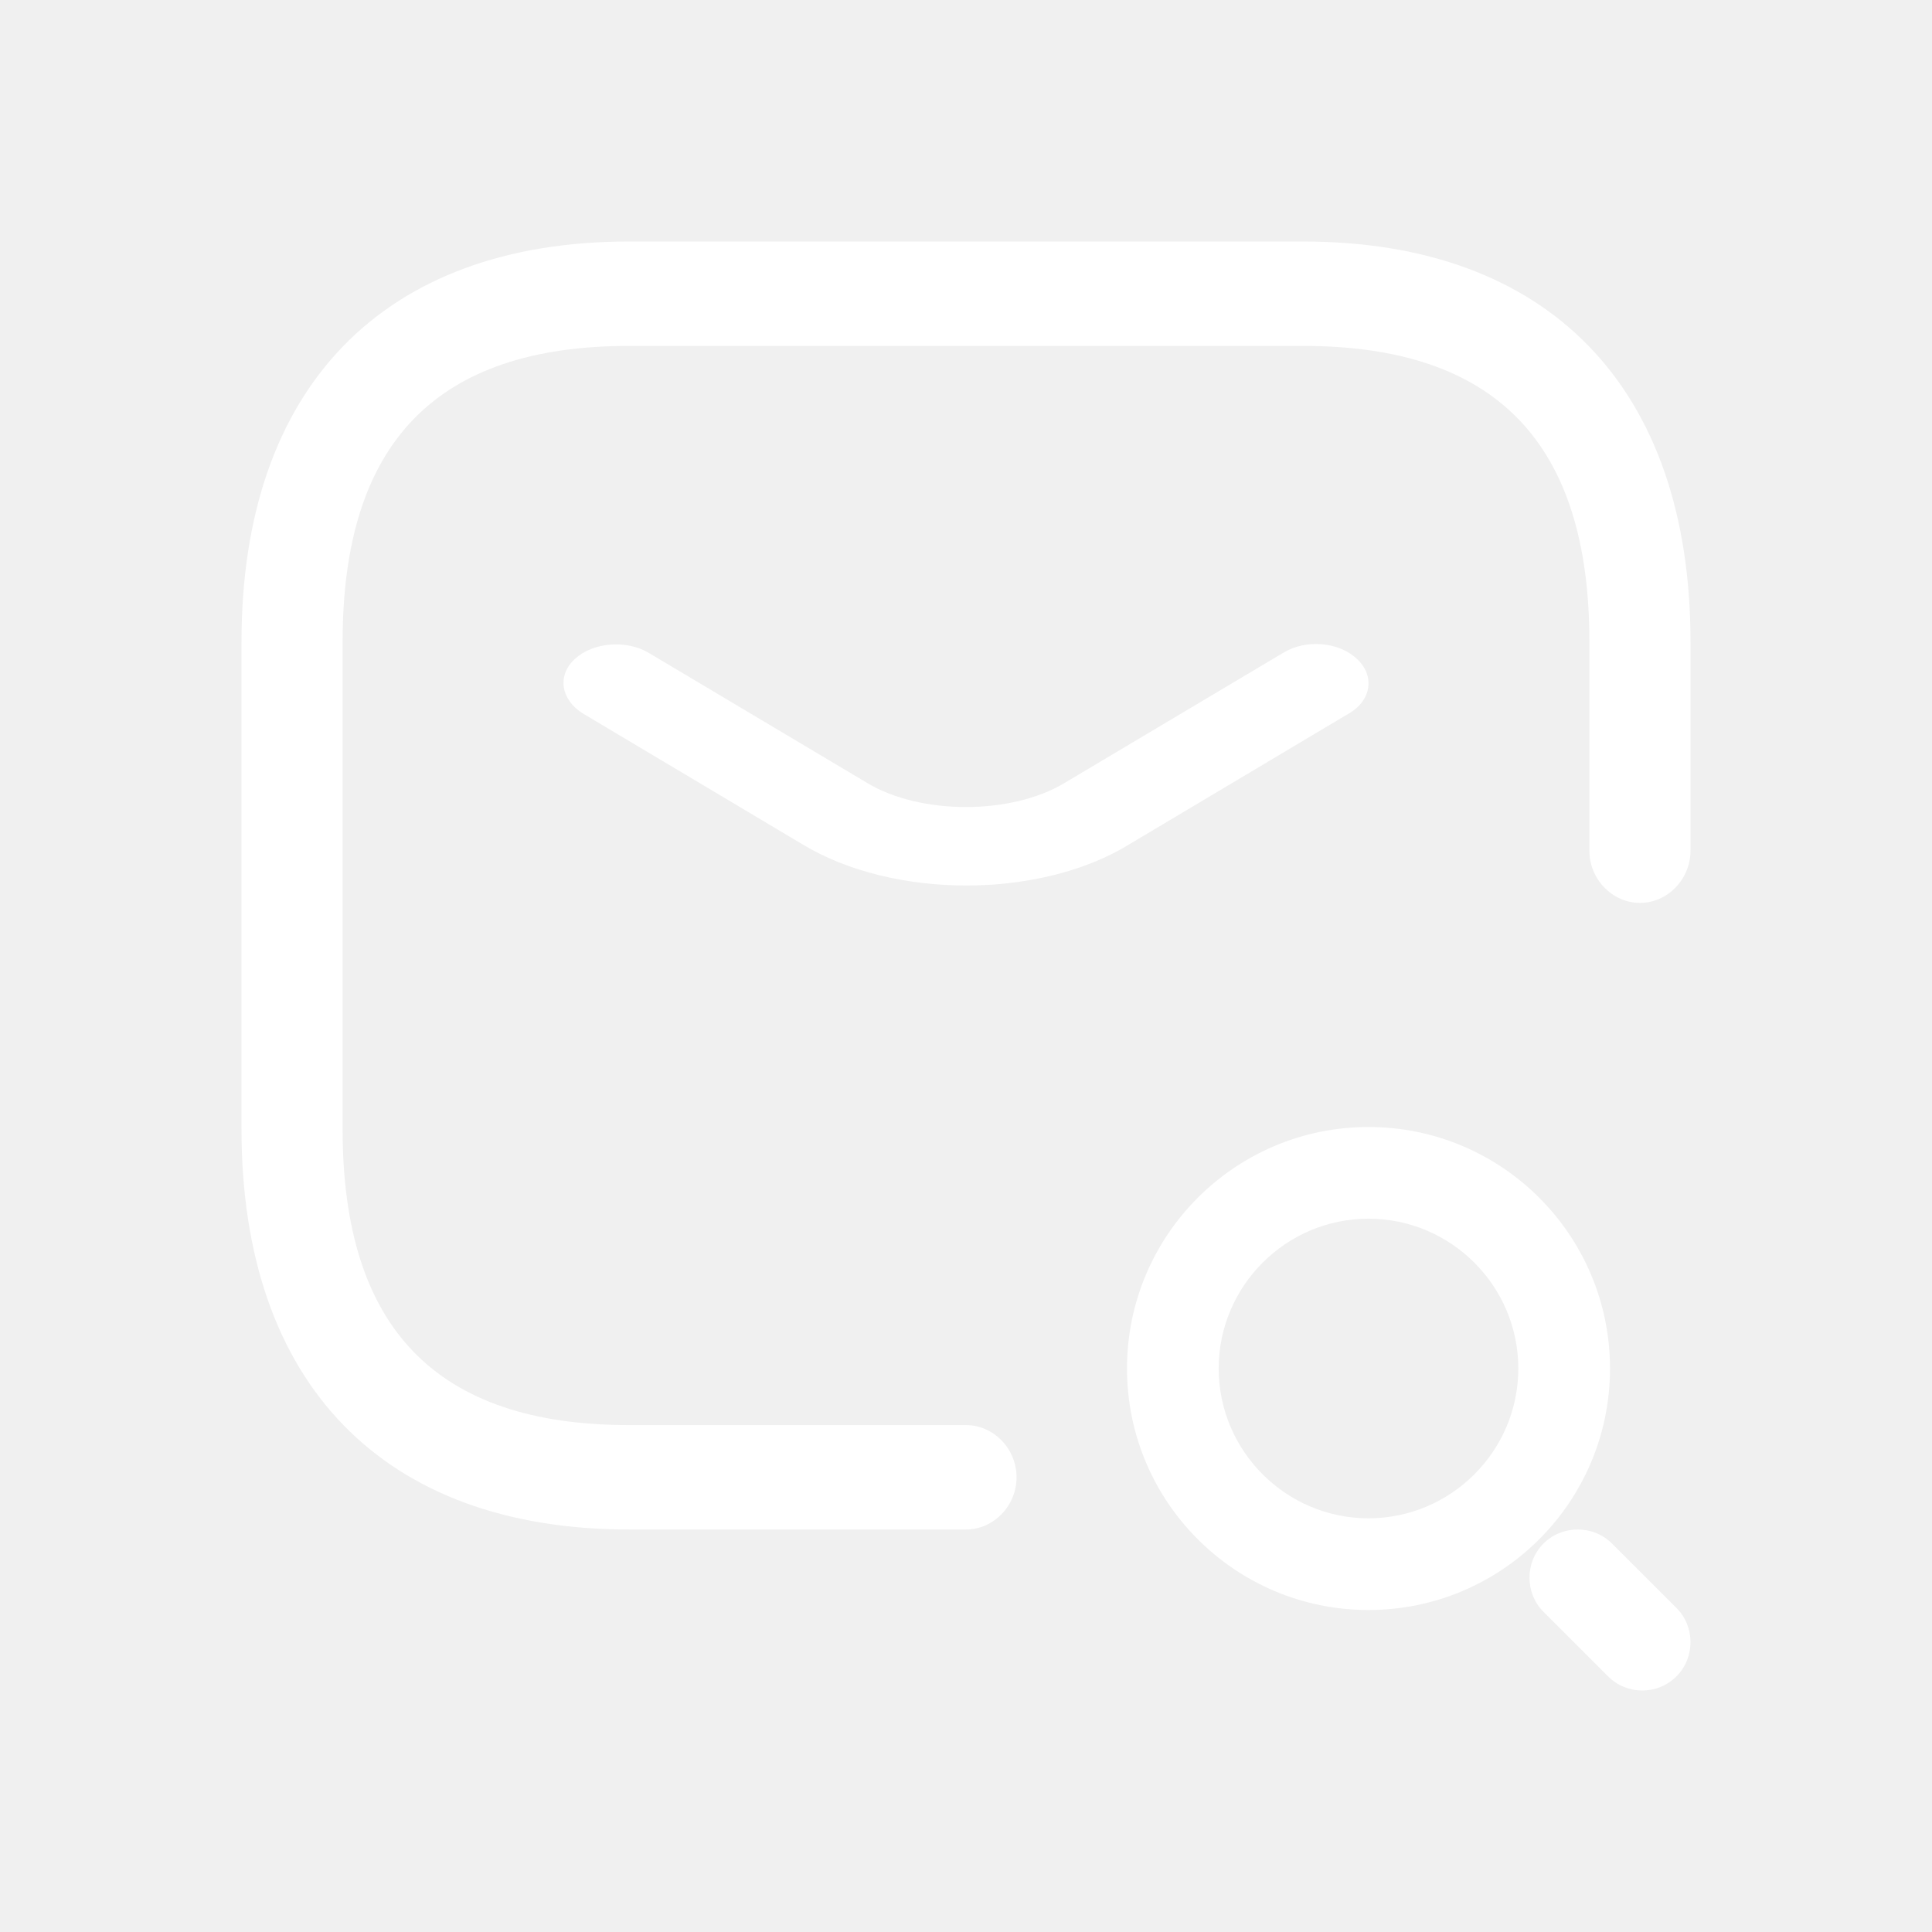
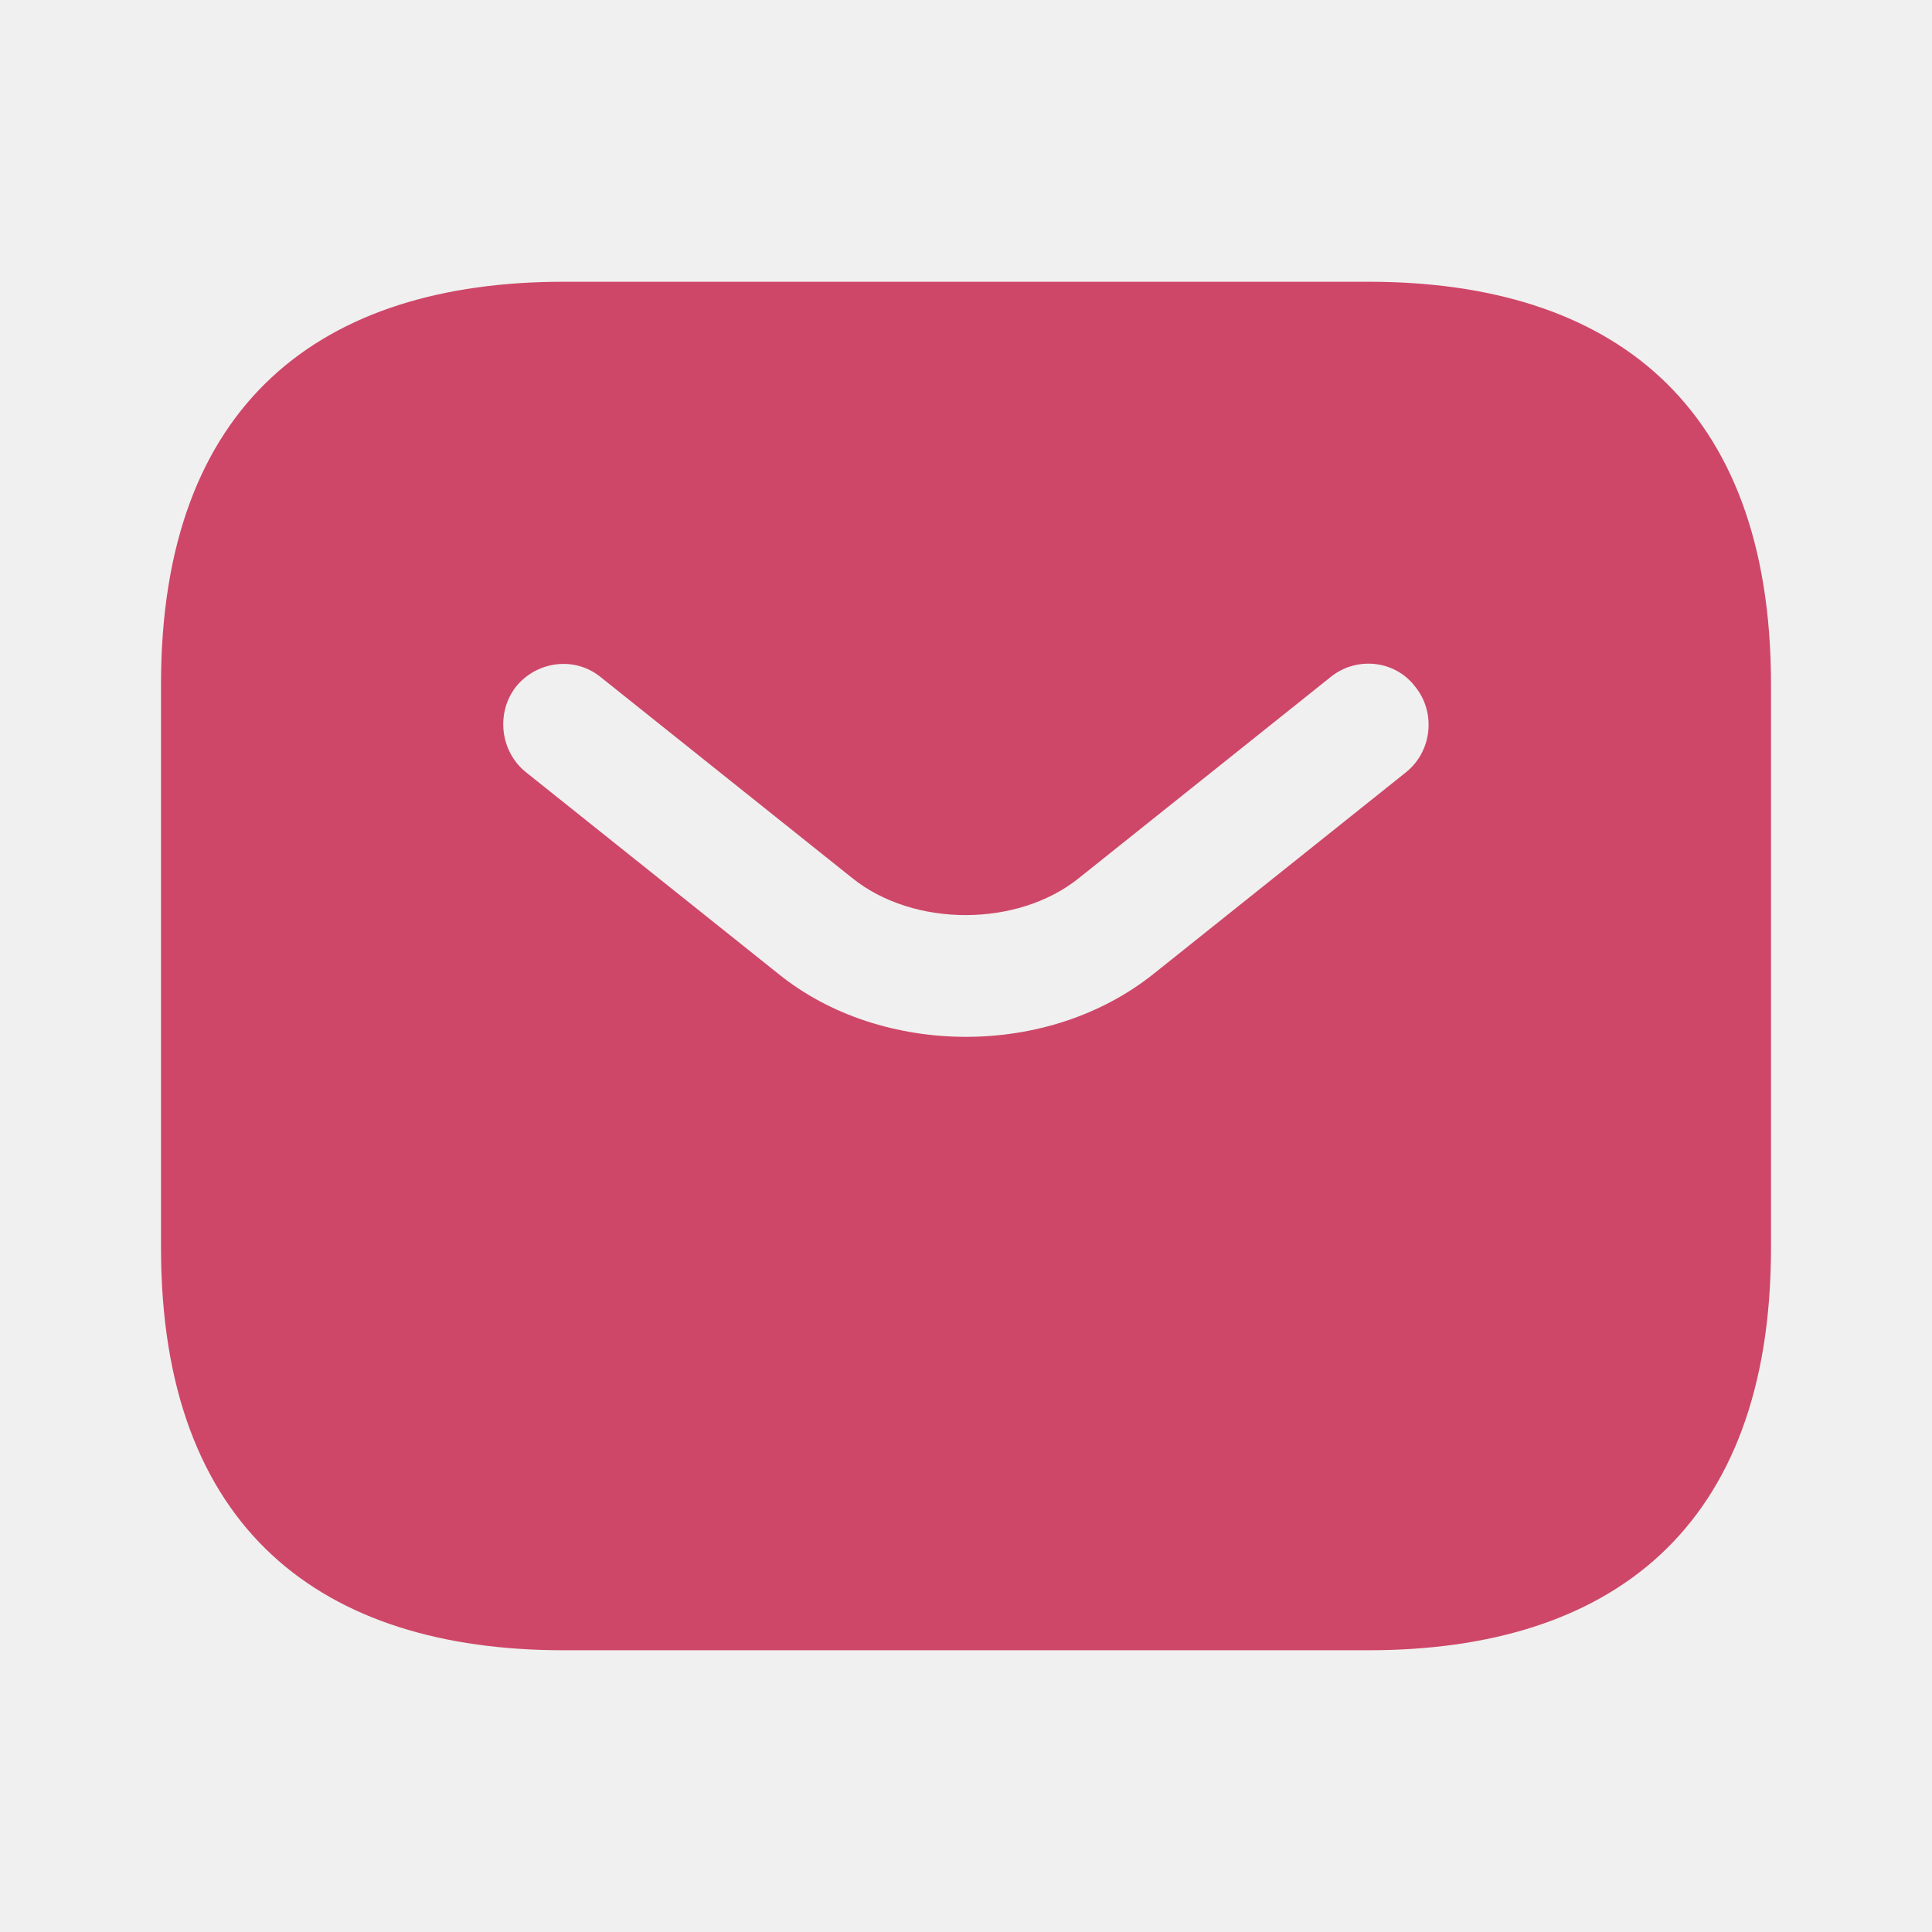
- <svg xmlns="http://www.w3.org/2000/svg" width="24" height="24" viewBox="0 0 24 24" fill="none">
-   <path d="M12 19H7.814C4.758 19 3 17.184 3 14.027V7.973C3 4.816 4.758 3 7.814 3H16.186C19.242 3 21 4.816 21 7.973V10.568C21 10.922 20.715 11.216 20.372 11.216C20.029 11.216 19.744 10.922 19.744 10.568V7.973C19.744 5.499 18.581 4.297 16.186 4.297H7.814C5.42 4.297 4.256 5.499 4.256 7.973V14.027C4.256 16.5 5.42 17.703 7.814 17.703H12C12.343 17.703 12.628 17.997 12.628 18.351C12.628 18.706 12.343 19 12 19Z" fill="white" />
-   <path d="M12.003 11C11.273 11 10.533 10.831 9.968 10.488L7.246 8.866C6.968 8.698 6.915 8.393 7.142 8.185C7.368 7.978 7.776 7.945 8.055 8.108L10.777 9.729C11.438 10.124 12.56 10.124 13.22 9.729L15.943 8.108C16.221 7.939 16.63 7.971 16.856 8.185C17.082 8.393 17.038 8.704 16.751 8.866L14.029 10.488C13.473 10.831 12.733 11 12.003 11Z" fill="white" />
-   <path d="M17 20C15.344 20 14 18.656 14 17C14 15.344 15.344 14 17 14C18.656 14 20 15.344 20 17C20 18.656 18.656 20 17 20ZM17 15.139C15.975 15.139 15.139 15.975 15.139 17C15.139 18.025 15.975 18.861 17 18.861C18.025 18.861 18.861 18.025 18.861 17C18.861 15.975 18.025 15.139 17 15.139Z" fill="white" />
-   <path d="M20.401 21C20.248 21 20.096 20.944 19.976 20.824L19.174 20.023C18.942 19.791 18.942 19.406 19.174 19.174C19.407 18.942 19.792 18.942 20.024 19.174L20.826 19.975C21.058 20.207 21.058 20.592 20.826 20.824C20.705 20.944 20.553 21 20.401 21Z" fill="white" />
+ <svg xmlns="http://www.w3.org/2000/svg" width="36" height="36" viewBox="0 0 36 36" fill="none">
+   <path d="M25.5 5.25H10.5C6 5.25 3 7.5 3 12.75V23.25C3 28.5 6 30.75 10.5 30.75H25.5C30 30.75 33 28.5 33 23.25V12.75C33 7.5 30 5.25 25.5 5.25ZM26.205 14.385L21.51 18.135C20.52 18.93 19.26 19.32 18 19.32C16.74 19.32 15.465 18.93 14.49 18.135L9.795 14.385C9.315 13.995 9.24 13.275 9.615 12.795C10.005 12.315 10.71 12.225 11.19 12.615L15.885 16.365C17.025 17.28 18.96 17.28 20.1 16.365L24.795 12.615C25.275 12.225 25.995 12.3 26.37 12.795C26.76 13.275 26.685 13.995 26.205 14.385Z" fill="#CE4768" />
</svg>
